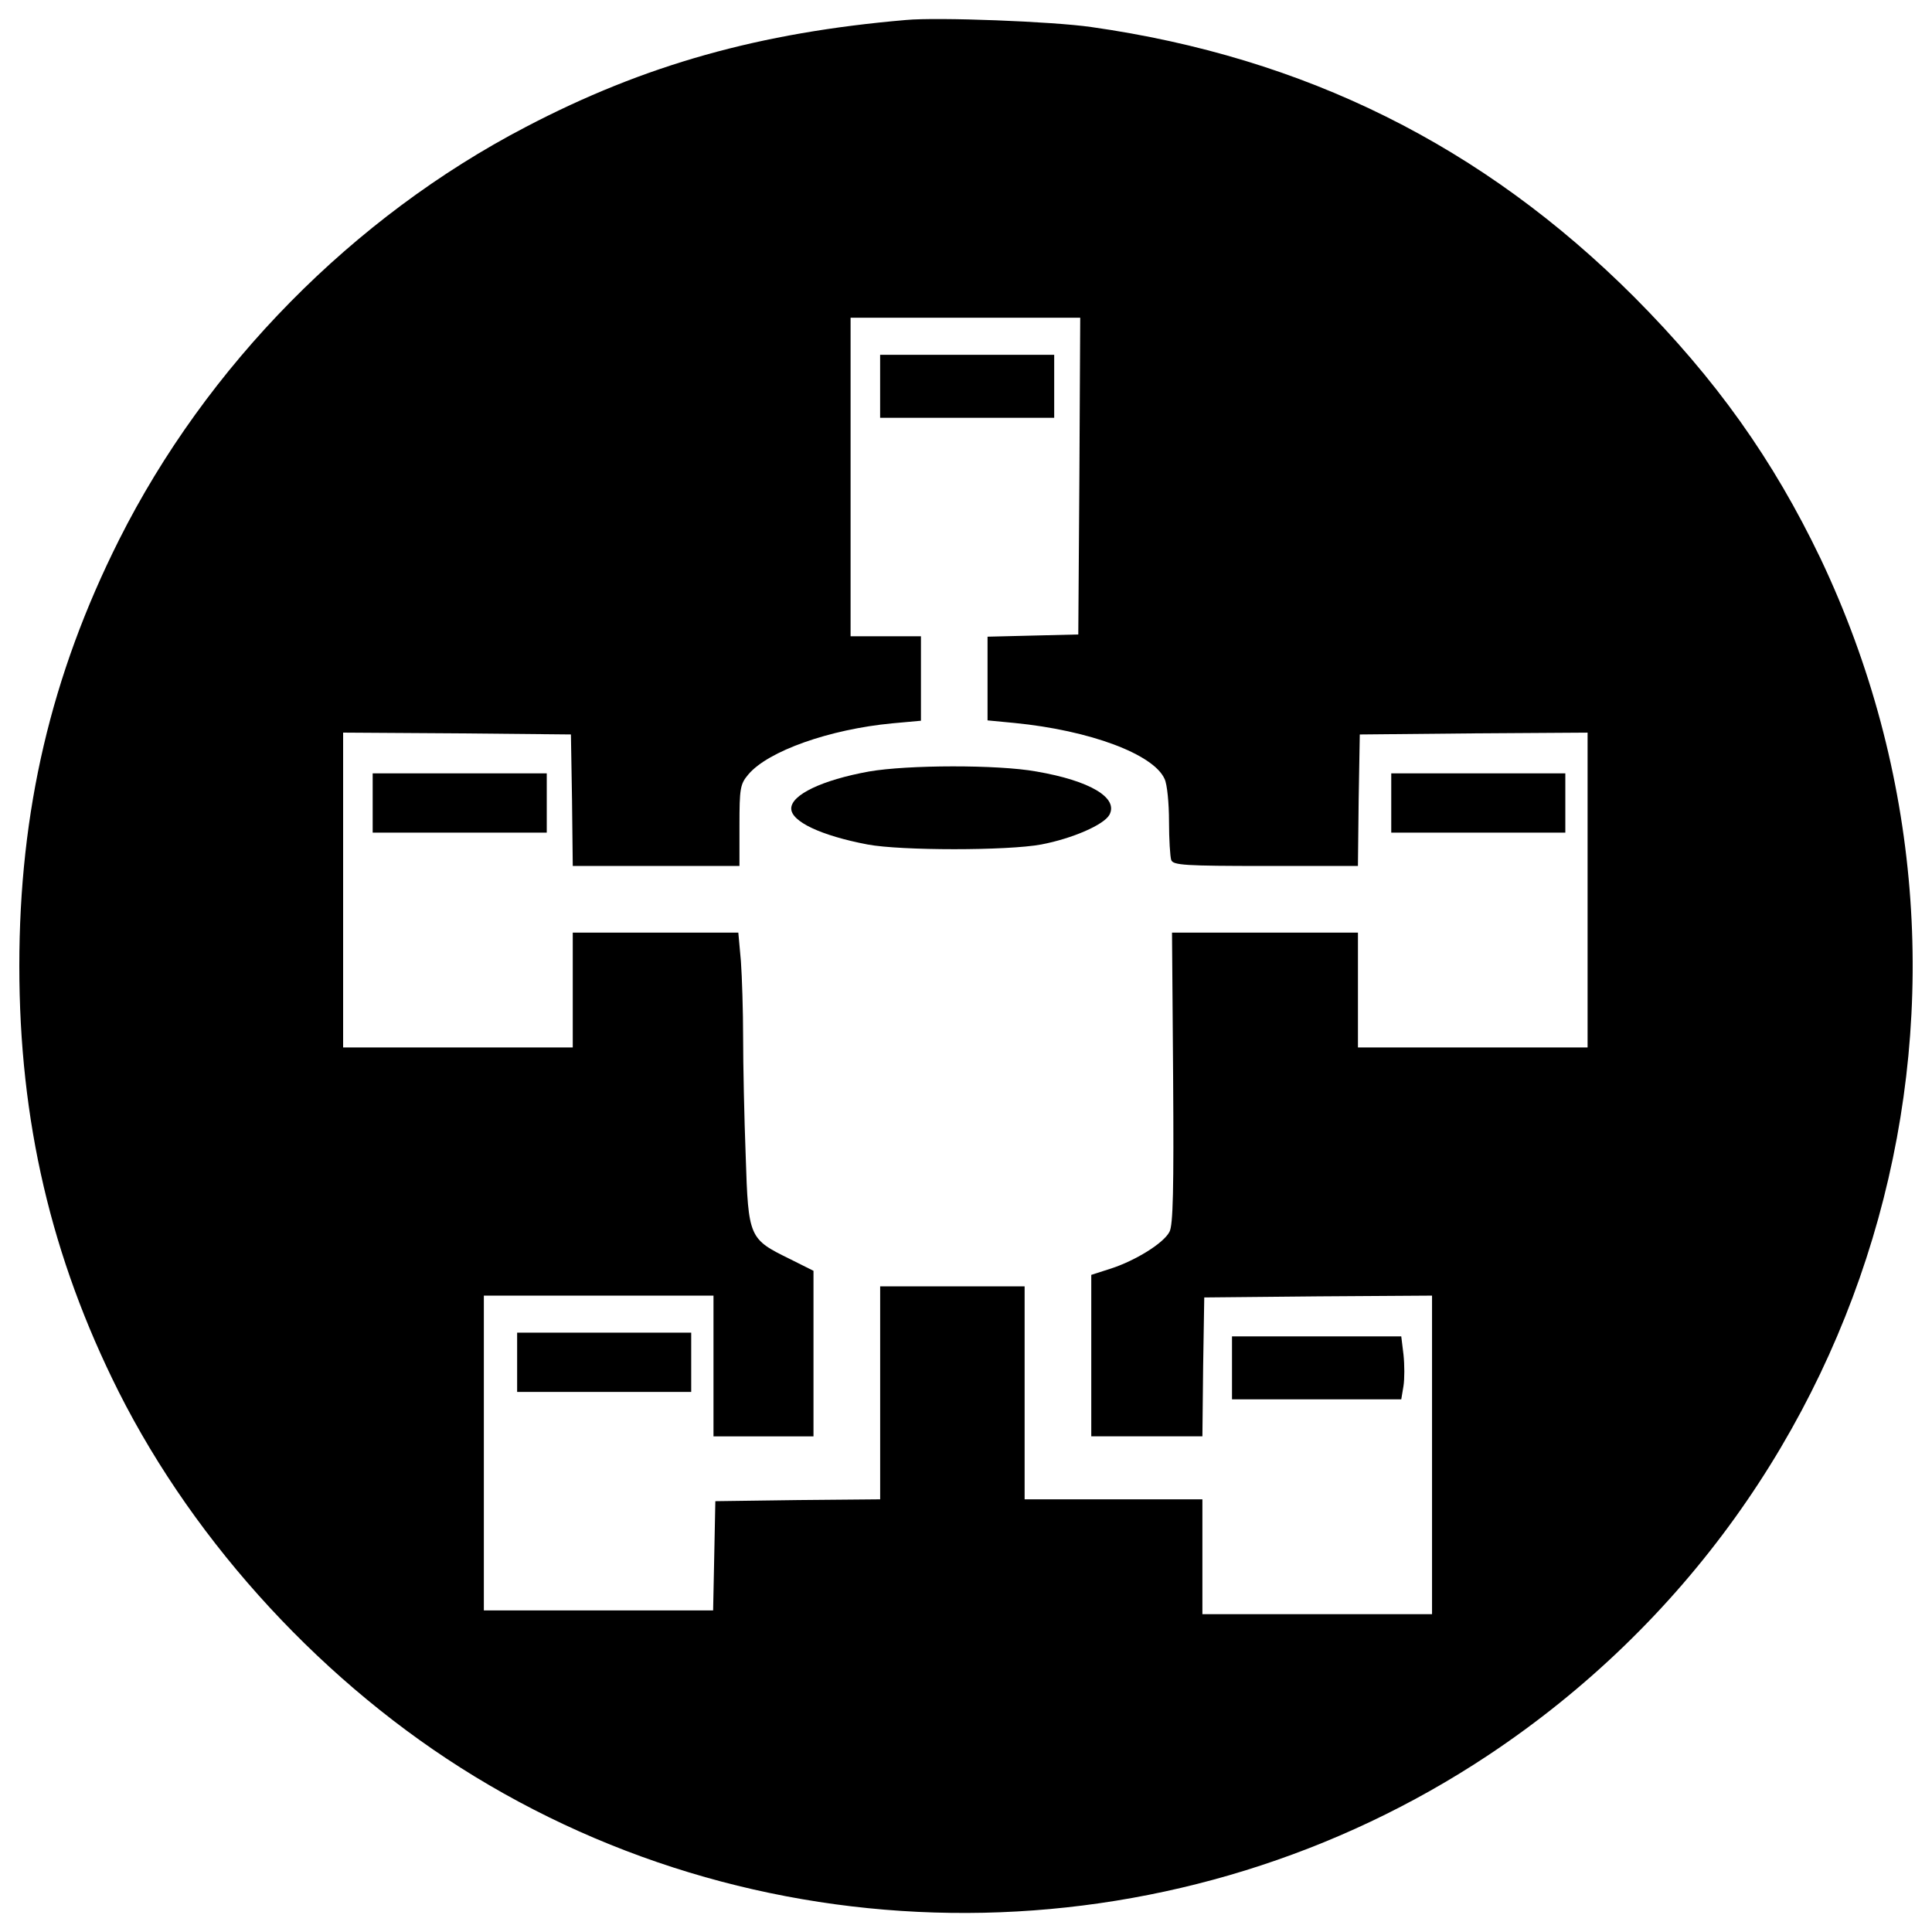
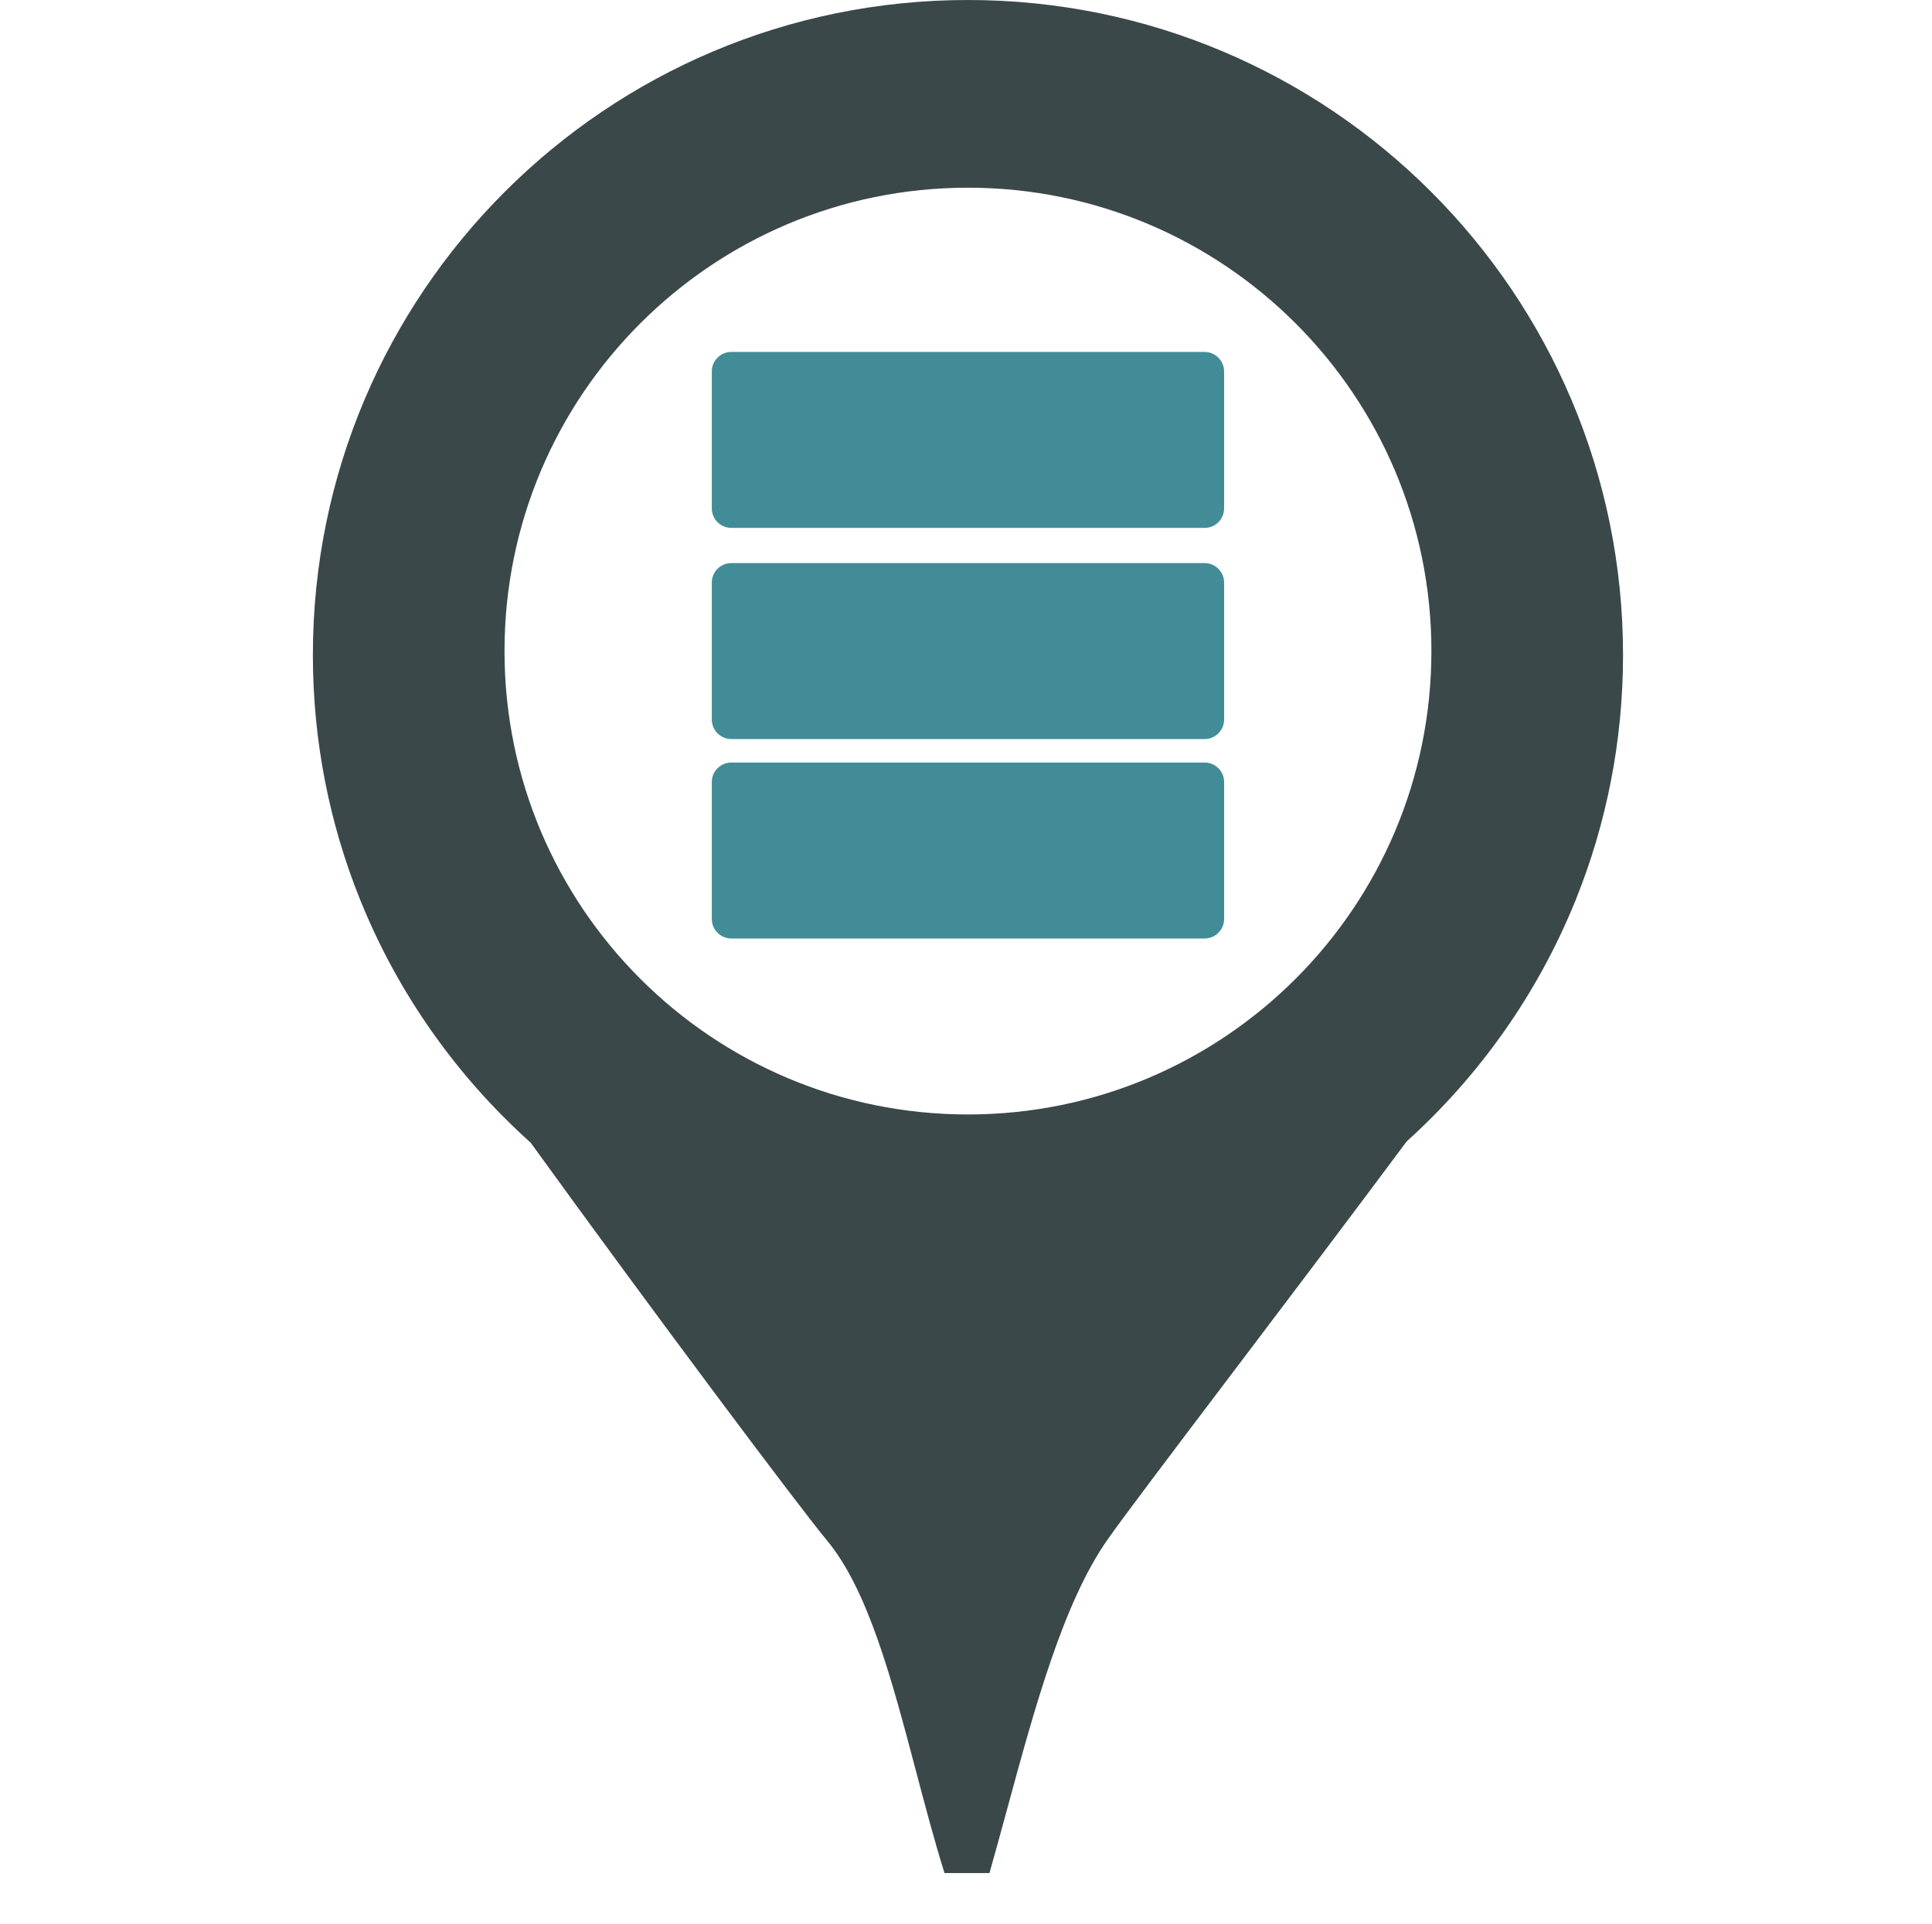
- <svg xmlns="http://www.w3.org/2000/svg" version="1.1" x="0px" y="0px" viewBox="0 0 1000 1000" enable-background="new 0 0 1000 1000" xml:space="preserve">
-   <g>
-     <g transform="translate(0,512) scale(0.1,-0.1)">
-       <path d="M4689.7,5016.6c-759.2-65.2-1353.5-232-1968.9-554.1c-893.4-465.9-1652.6-1236.6-2105-2137.6C264.9,1625.1,100,923.4,100,120.1c0-801.4,164.9-1506.9,513.8-2202.8c400.7-795.6,1071.7-1522.2,1842.4-1991.9c1608.5-981.6,3671.4-937.5,5249.1,111.2C9743.3-2608,10471.8,18.5,9423.1,2229c-245.4,511.9-540.6,927.9-964.3,1353.5c-784.1,784.1-1704.4,1240.4-2810.5,1397.6C5448.9,5008.9,4854.5,5031.9,4689.7,5016.6z M5586.9,2656.5l-5.7-820.5l-233.9-5.7l-235.8-5.8v-216.6v-216.6l139.9-13.4c389.2-38.3,718.9-161,776.4-289.5c13.4-26.8,23-126.5,23-220.5c0-92,5.7-182.1,11.5-199.4c9.6-26.8,70.9-30.7,488.9-30.7h477.4l3.8,341.3l5.8,339.3l590.5,5.7l588.6,3.8V513.2v-814.8h-594.3h-594.3V-4.5v297.2h-481.2h-481.2l5.8-751.5c3.8-573.2,0-764.9-19.2-797.5c-30.7-59.4-178.3-149.5-302.9-189.8l-101.6-32.6v-417.9v-417.9h287.6h287.6l3.8,360.4l5.8,358.5l590.4,5.7l588.6,3.8v-824.4v-824.4h-594.3h-594.3v297.2v297.2h-460.1h-460.1v552.1v550.2h-373.9h-373.8v-550.2v-552.1l-425.6-3.8l-427.5-5.8l-5.7-283.7l-5.8-281.8h-592.4h-594.3v814.8v814.8h594.3h594.3v-364.3v-364.3h258.8h258.8v429.4v427.5l-122.7,61.4c-210.9,103.5-214.7,109.3-228.1,531.1c-7.7,199.4-13.4,475.4-13.4,613.5s-5.7,316.3-11.5,396.9l-13.4,147.6h-427.5h-429.4V-4.5v-297.2h-594.3h-594.3v814.8V1328l590.5-3.8l588.6-5.7l5.7-339.3l3.8-341.3h431.4h431.4v209c0,193.6,3.8,214.7,46,264.6c101.6,120.8,419.9,233.9,745.8,264.6l147.6,13.4v218.5v218.6h-182.1h-182.1v824.4v824.4h594.3h594.3L5586.9,2656.5z" />
-       <path d="M4555.5,3120.5v-163H5006h450.5v163v163H5006h-450.5V3120.5z" />
-       <path d="M4498,1126.7c-243.5-44.1-402.6-120.8-402.6-191.7c0-67.1,153.4-140,394.9-186c172.5-32.6,724.7-32.6,899.2,0c161,30.7,324,101.6,352.7,153.4c47.9,88.2-99.7,176.4-377.7,224.3C5163.2,1163.1,4695.4,1161.2,4498,1126.7z" />
-       <path d="M1929,963.7V810.3h450.5H2830v153.4v153.4h-450.5H1929V963.7z" />
-       <path d="M7201.1,963.7V810.3h450.5h450.5v153.4v153.4h-450.5h-450.5V963.7z" />
-       <path d="M2676.7-1931.2v-153.4h450.5h450.5v153.4v153.4h-450.5h-450.5V-1931.2z" />
-       <path d="M6376.8-1960v-163h439h437.1l11.5,69c5.8,36.4,5.8,109.3,0,163l-11.5,93.9h-437.1h-439V-1960z" />
-     </g>
-   </g>
+ <svg xmlns="http://www.w3.org/2000/svg" width="494" height="492" viewBox="0 0 494 492" fill="none">
+   <path fill-rule="evenodd" clip-rule="evenodd" d="M402.951 230C410.723 210.688 415 189.593 415 167.5C415 74.992 340.008 0 247.5 0C154.992 0 80 74.992 80 167.5C80 189.593 84.278 210.688 92.049 230C101.702 253.987 116.746 275.224 135.681 292.213C167.873 336.713 204.163 385.145 211.5 394C221.991 406.661 228.032 429.53 234.169 452.759C236.514 461.637 238.873 470.567 241.5 479H253C254.51 473.686 255.993 468.236 257.484 462.756L257.484 462.755L257.485 462.755C264.553 436.779 271.809 410.115 283 394C286.892 388.396 299.168 372.178 314.487 351.94L314.489 351.937L314.491 351.934C328.383 333.583 344.776 311.926 359.688 291.88C378.28 275.1 393.092 254.21 402.69 230.643C402.804 230.416 402.907 230.201 403 230H402.951ZM247.5 285C312.946 285 366 231.946 366 166.5C366 101.054 312.946 48 247.5 48C182.054 48 129 101.054 129 166.5C129 231.946 182.054 285 247.5 285Z" fill="#3A484A" />
+   <rect x="182" y="90" width="131" height="45" rx="5" fill="#428C97" />
+   <rect x="182" y="144" width="131" height="45" rx="5" fill="#428C97" />
+   <rect x="182" y="195" width="131" height="45" rx="5" fill="#428C97" />
</svg>
